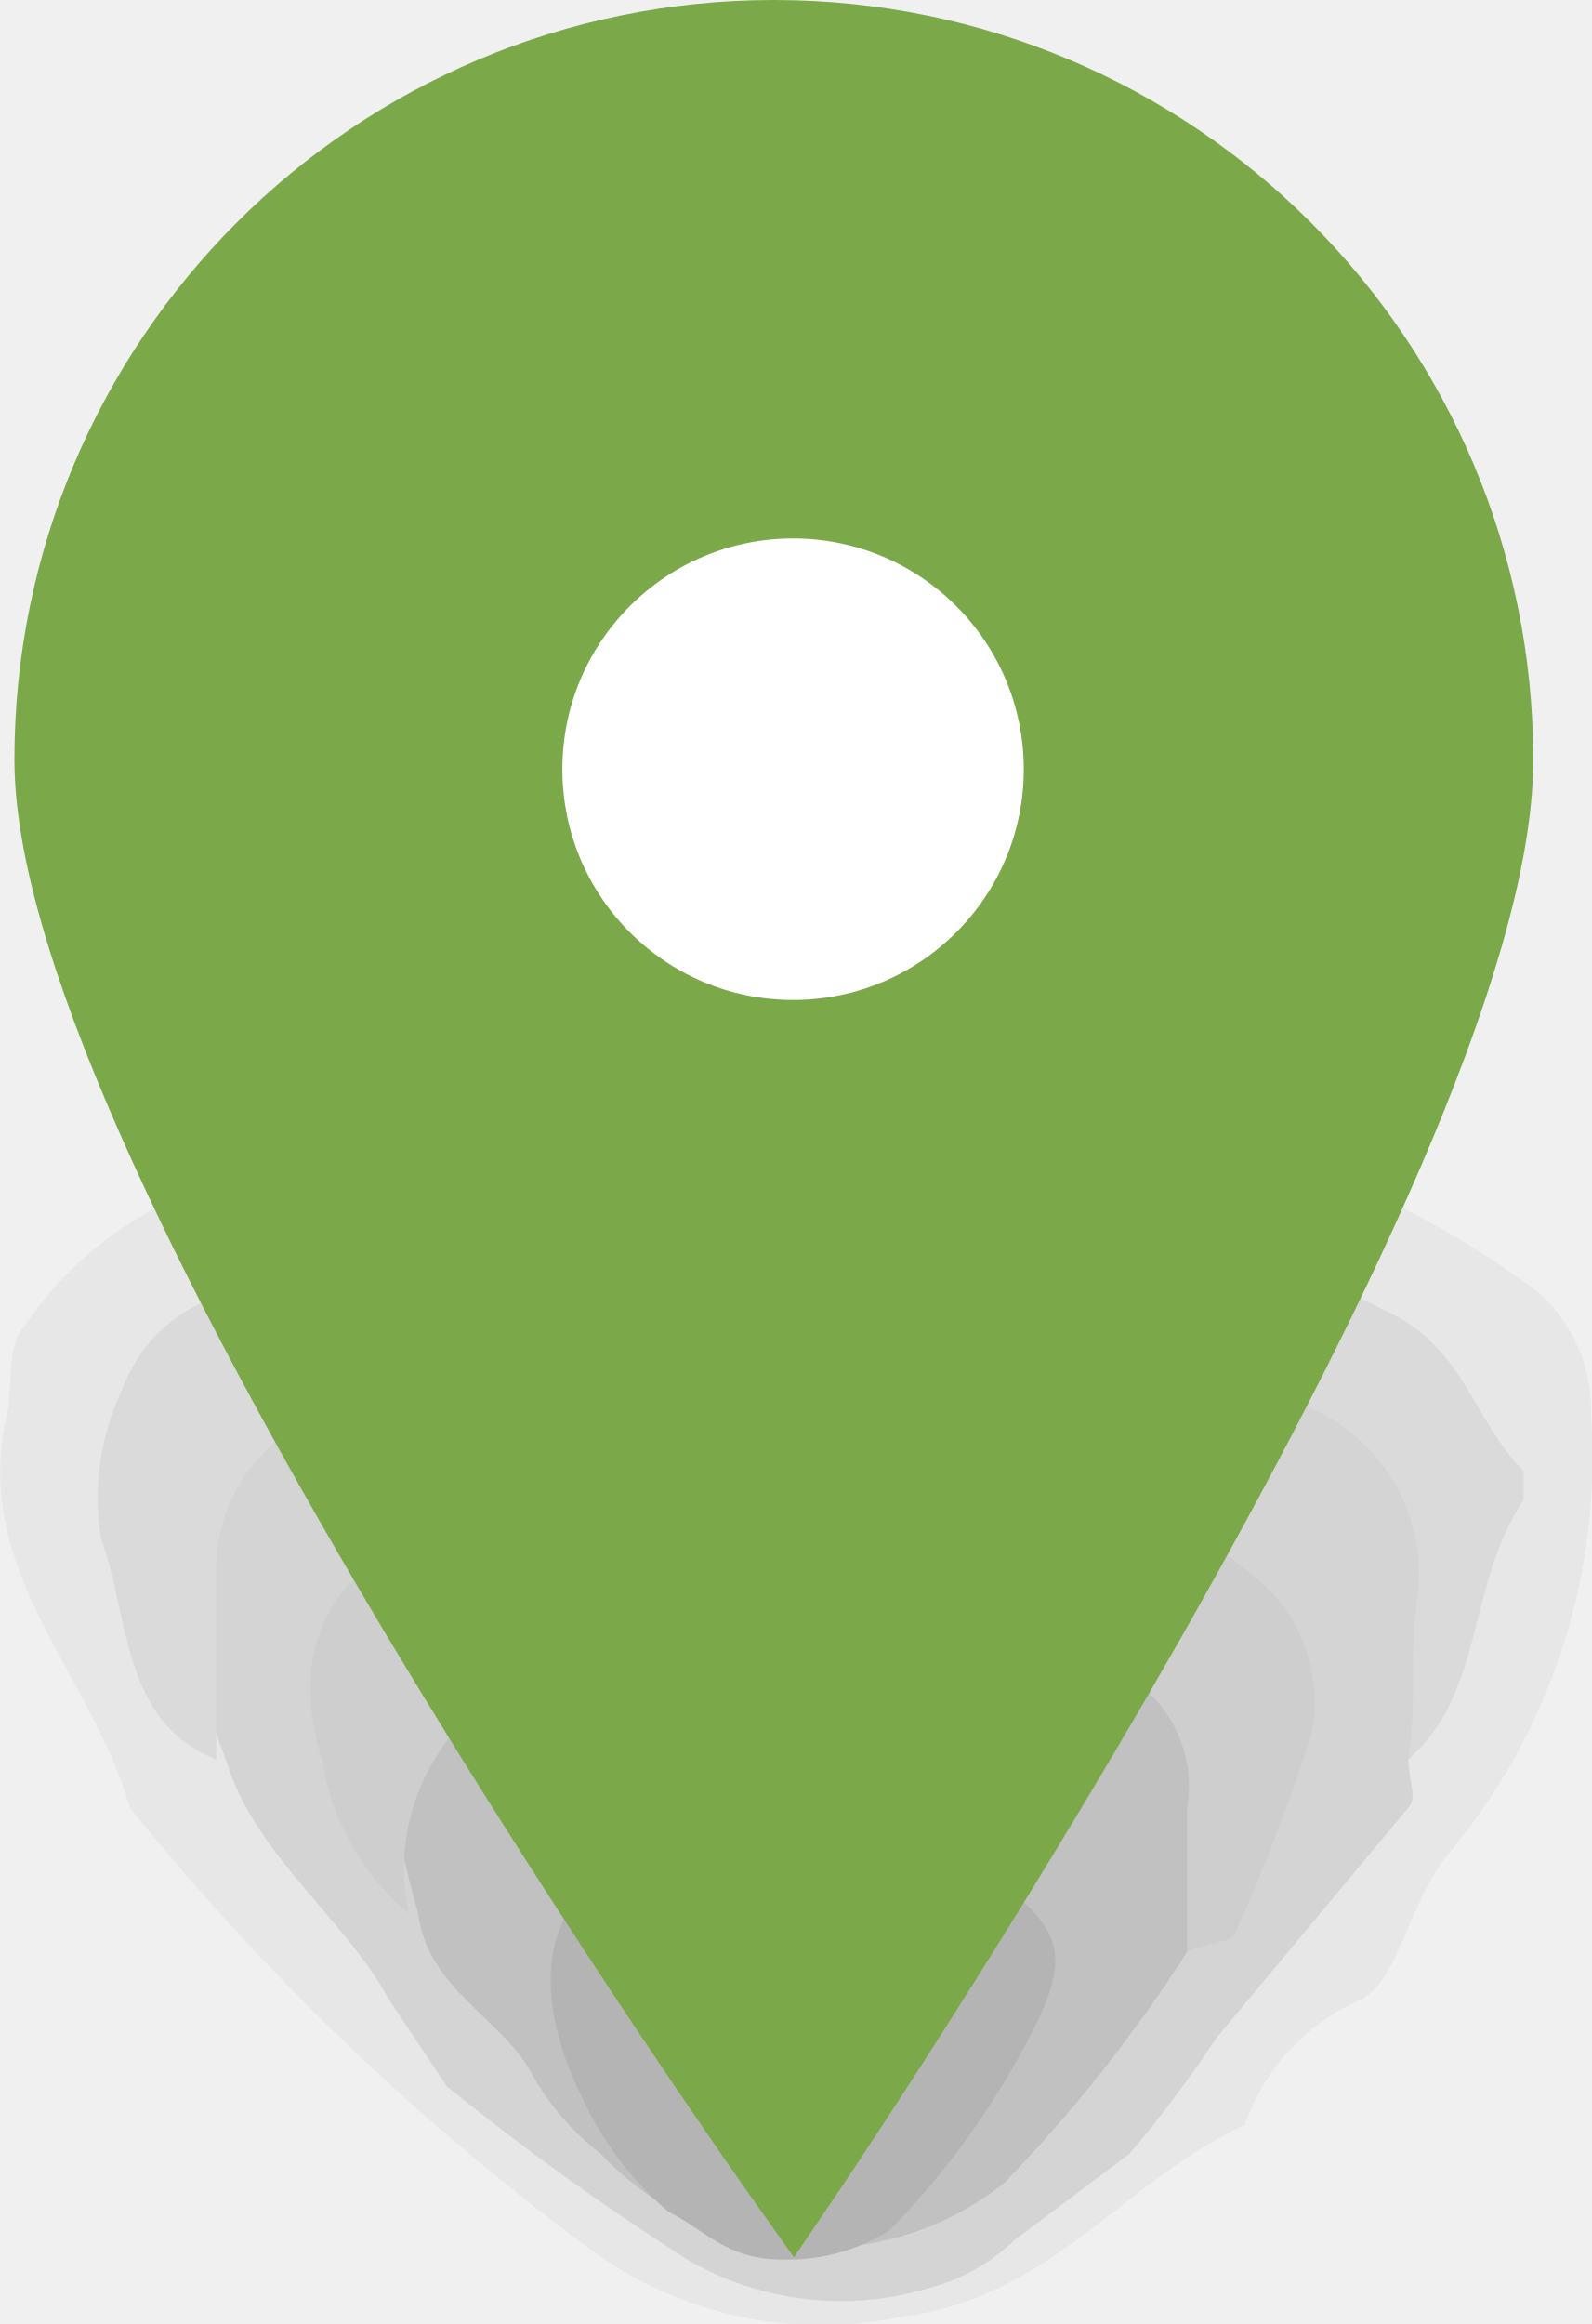
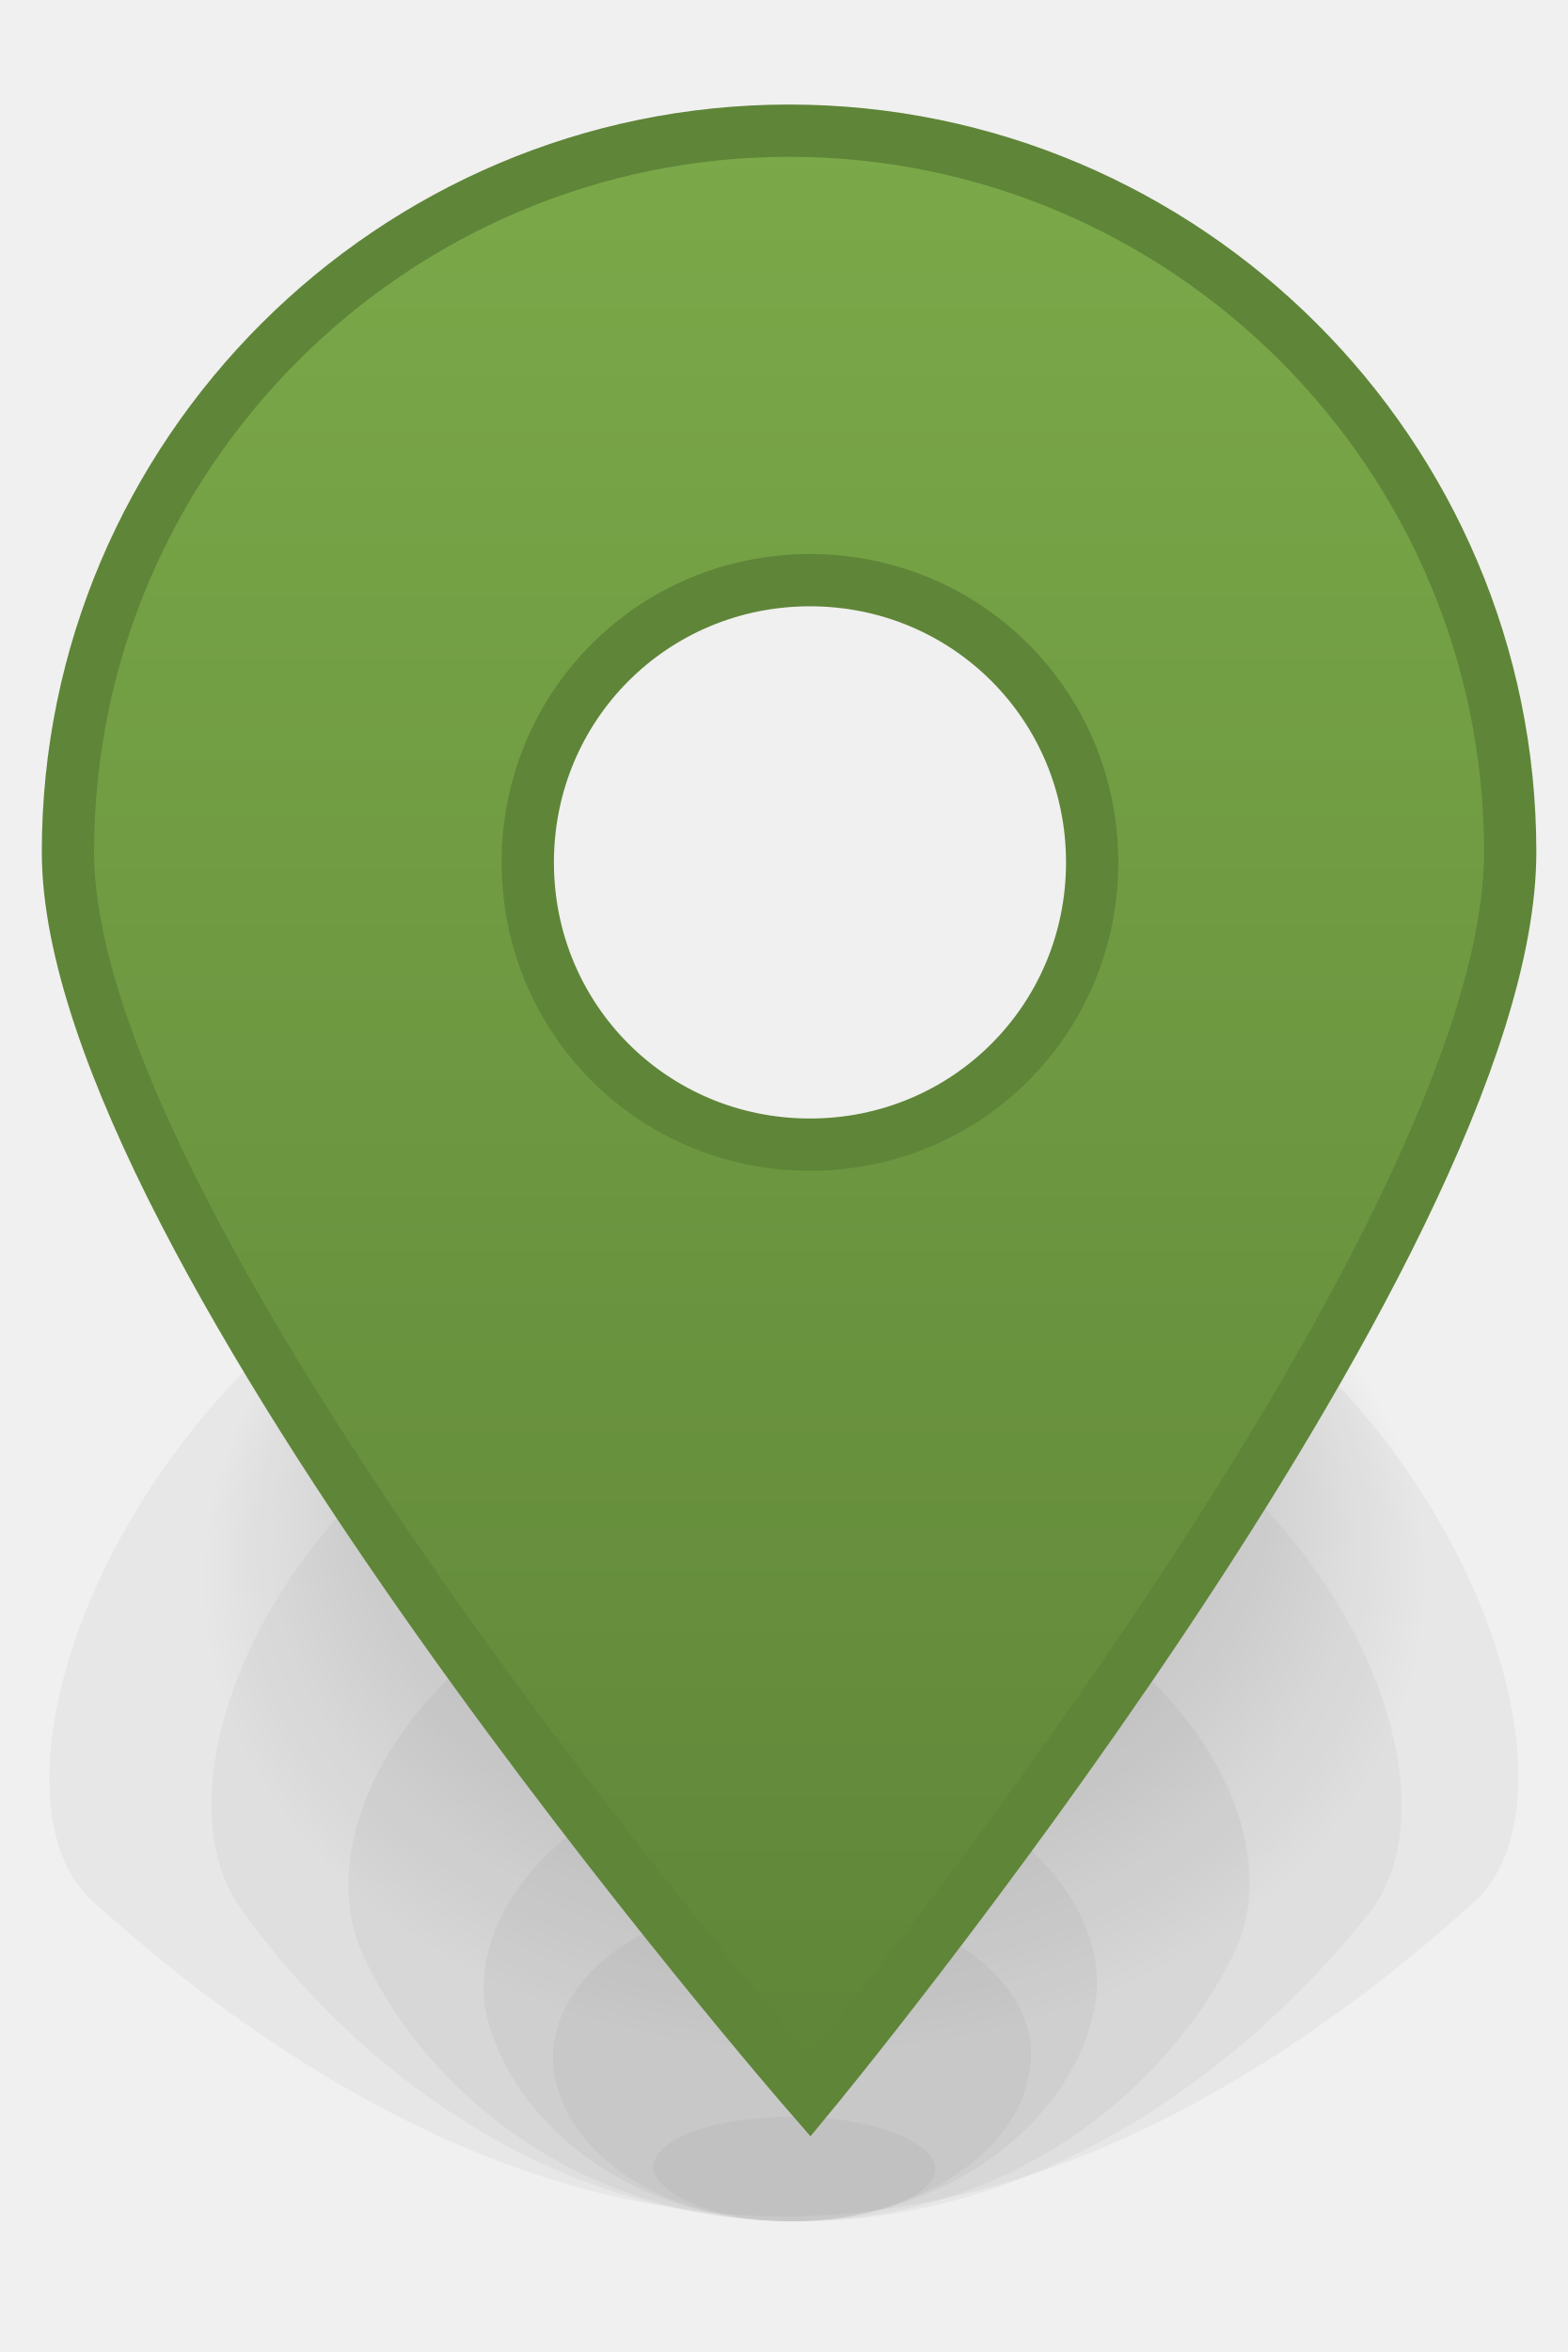
- <svg xmlns="http://www.w3.org/2000/svg" id="Lager_1" data-name="Lager 1" width="16.56" height="24.17" viewBox="0 0 16.56 24.17">
-   <defs>
-     <style>.cls-1{fill:#fff;}.cls-2{opacity:0.25;}.cls-3{fill:#b3b3b3;isolation:isolate;opacity:0.6;}.cls-4{fill:gray;}.cls-5{fill:#999;}.cls-6{fill:#333;}.cls-7{fill:#666;}.cls-8{fill:#7ba949;stroke:#7ba949;stroke-miterlimit:9.99;}</style>
-   </defs>
-   <circle class="cls-1" cx="8.25" cy="8" r="2.9" />
-   <g class="cls-2">
-     <path class="cls-3" d="M7.9,11.5h1a16.11,16.11,0,0,1,5.4.9,9.5,9.5,0,0,1,1.7,1,1.61,1.61,0,0,1,.6,1.3,6.41,6.41,0,0,1-1.5,4.6c-.4.5-.5,1.3-.9,1.5A2.19,2.19,0,0,0,13,22.1c-1.3.6-2,1.8-3.6,2a4.05,4.05,0,0,1-3.2-.7,26.16,26.16,0,0,1-4.8-4.6C1,17.4-.2,16.4.1,14.8c.1-.3,0-.8.2-1a3.74,3.74,0,0,1,1.5-1.3A14,14,0,0,1,7.9,11.5Z" transform="translate(-0.05 0)" />
-     <path class="cls-4" d="M14.7,18.3c0,.2.1.4,0,.5l-2,2.4a12.49,12.49,0,0,1-.9,1.2l-1.2.9a2,2,0,0,1-.9.5,3.17,3.17,0,0,1-2.5-.3,27,27,0,0,1-2.5-1.8l-.6-.9c-.5-.9-1.4-1.5-1.7-2.5-1.4-3.6-.1-4.1,2.3-4.8a13.71,13.71,0,0,1,8.5.2c1.8.6,2.3,1.5,1.8,3.5A3.54,3.54,0,0,1,14.7,18.3Z" transform="translate(-0.05 0)" />
-     <path class="cls-5" d="M14.7,18.3c.1-.6,0-1.1.1-1.7a1.89,1.89,0,0,0-1-1.9,12.17,12.17,0,0,0-4.6-1.3,10.75,10.75,0,0,0-5.8,1.3,1.75,1.75,0,0,0-1.1,1.7v1.9c-1-.4-.9-1.5-1.2-2.3a2.62,2.62,0,0,1,.2-1.5c.4-1.1,1.4-1.1,2.2-1.4a10.76,10.76,0,0,1,3.1-.7H10a12.17,12.17,0,0,1,4.6,1.3c.7.4.8,1.1,1.3,1.6v.3C15.3,16.5,15.5,17.6,14.7,18.3Z" transform="translate(-0.05 0)" />
-     <path class="cls-6" d="M12.4,20.3a15.45,15.45,0,0,1-1.9,2.4,3.1,3.1,0,0,1-4.2-.3,2.7,2.7,0,0,1-.7-.8c-.3-.6-1.1-.9-1.2-1.7-.6-2.1-.2-2.7,1.7-3.4a8,8,0,0,1,4.6-.2C13,17,13.4,18,12.4,20.3Z" transform="translate(-0.05 0)" />
-     <path class="cls-7" d="M12.4,20.3V18.8a1.35,1.35,0,0,0-.9-1.5c-.9-.4-1.9-.2-2.8-.7-1,.4-2.1.3-3.1.8a2.22,2.22,0,0,0-1.3,2.5,2.6,2.6,0,0,1-.9-1.6c-.4-1.3.2-2.1,1.5-2.6a6.36,6.36,0,0,1,1.8-.6,19.3,19.3,0,0,1,3.4,0,5.77,5.77,0,0,1,3,1.3,1.66,1.66,0,0,1,.6,1.6,18,18,0,0,1-.8,2.1C12.9,20.2,12.6,20.2,12.4,20.3Z" transform="translate(-0.05 0)" />
-     <path d="M8.4,18.9a2,2,0,0,1,1.5.3c1.2.8,1.4,1,.8,2.1a8.47,8.47,0,0,1-1.4,1.9,2,2,0,0,1-1.1.3c-.6,0-.8-.3-1.2-.5a3.45,3.45,0,0,1-.9-1.2c-.5-1-.5-2.1.6-2.5A3.86,3.86,0,0,1,8.4,18.9Z" transform="translate(-0.05 0)" />
+ <svg xmlns="http://www.w3.org/2000/svg" version="1.1" id="Lager_1" x="0px" y="0px" width="30px" height="45px" viewBox="0 0 30 45" style="enable-background:new 0 0 30 45;" xml:space="preserve">
+   <style type="text/css">
+ 	.st0{fill:url(#SVGID_1_);}
+ 	.st1{opacity:0.8;}
+ 	.st2{opacity:5.000000e-02;enable-background:new    ;}
+ 	.st3{fill:url(#SVGID_00000004546484440136075490000008711309859638885049_);stroke:#5F8538;stroke-miterlimit:9.99;}
+ </style>
+   <radialGradient id="SVGID_1_" cx="124.351" cy="-287.799" r="18.476" fx="124.193" fy="-272.61" gradientTransform="matrix(0.7228 0 0 -0.5585 -74.2854 -129.444)" gradientUnits="userSpaceOnUse">
+     <stop offset="6.588379e-02" style="stop-color:#000000;stop-opacity:0.3" />
+     <stop offset="0.878" style="stop-color:#000000;stop-opacity:0" />
+   </radialGradient>
+   <ellipse class="st0" cx="15.4" cy="32" rx="13.4" ry="10.3" />
+   <g>
+     <g class="st1">
+       <path class="st2" d="M15,21.9c11.2,0,16.2,11.8,13.2,14.5c-3,2.7-7.7,6-13.2,6s-10.2-3.3-13.2-6C-1.2,33.8,3.8,21.9,15,21.9z" />
+       <path class="st2" d="M15.6,25.1c8.7,0.2,12.9,8.6,10.6,11.5s-6.2,5.9-10.9,5.9s-8.5-2.9-10.7-6S6.9,24.9,15.6,25.1z" />
+       <path class="st2" d="M15.2,36.4c2.8,0,4.8,1.6,4.5,3.2c-0.2,1.6-2.2,2.9-4.6,2.9s-4.3-1.3-4.5-2.9C10.4,37.9,12.4,36.3,15.2,36.4z    " />
+       <path class="st2" d="M15.2,40.5c1.5,0,2.7,0.5,2.7,1c0,0.5-1.2,1-2.7,1c-1.5,0-2.6-0.5-2.7-1C12.5,40.9,13.7,40.5,15.2,40.5z" />
+       <path class="st2" d="M15.4,29.6c6.2,0.1,9.6,5,8.2,7.8c-1.4,2.8-4.5,5.1-8.4,5.1s-7-2.3-8.3-5.2C5.7,34.4,9.2,29.5,15.4,29.6z" />
+       <path class="st2" d="M15.2,33.8c3.9,0,6.3,2.7,5.7,4.8c-0.5,2.1-2.9,3.9-5.8,3.9s-5.3-1.8-5.8-4C8.9,36.4,11.3,33.7,15.2,33.8z" />
+     </g>
  </g>
-   <path class="cls-8" d="M15.5,7.9c0,4.1-7.2,14.7-7.2,14.7S.7,11.9.7,7.9a7.4,7.4,0,0,1,14.8,0ZM8.3,5.1A2.9,2.9,0,1,0,11.2,8h0A2.9,2.9,0,0,0,8.3,5.1Z" transform="translate(-0.05 0)" />
+   <linearGradient id="SVGID_00000077314817265347039200000013101439049667826338_" gradientUnits="userSpaceOnUse" x1="15.061" y1="798.532" x2="15.061" y2="836.132" gradientTransform="matrix(1 0 0 1 0 -796)">
+     <stop offset="0" style="stop-color:#7BA949" />
+     <stop offset="1" style="stop-color:#5F8538" />
+   </linearGradient>
+   <path style="fill:url(#SVGID_00000077314817265347039200000013101439049667826338_);stroke:#5F8538;stroke-miterlimit:9.99;" d="  M28.9,16.3c0,7.6-13.4,23.8-13.4,23.8S1.3,23.8,1.3,16.3c0-7.6,6.2-13.8,13.8-13.8S28.9,8.7,28.9,16.3z M15.5,11.1  c-3,0-5.4,2.4-5.4,5.4s2.4,5.4,5.4,5.4s5.4-2.4,5.4-5.4l0,0l0,0C20.9,13.5,18.5,11.1,15.5,11.1z" />
</svg>
